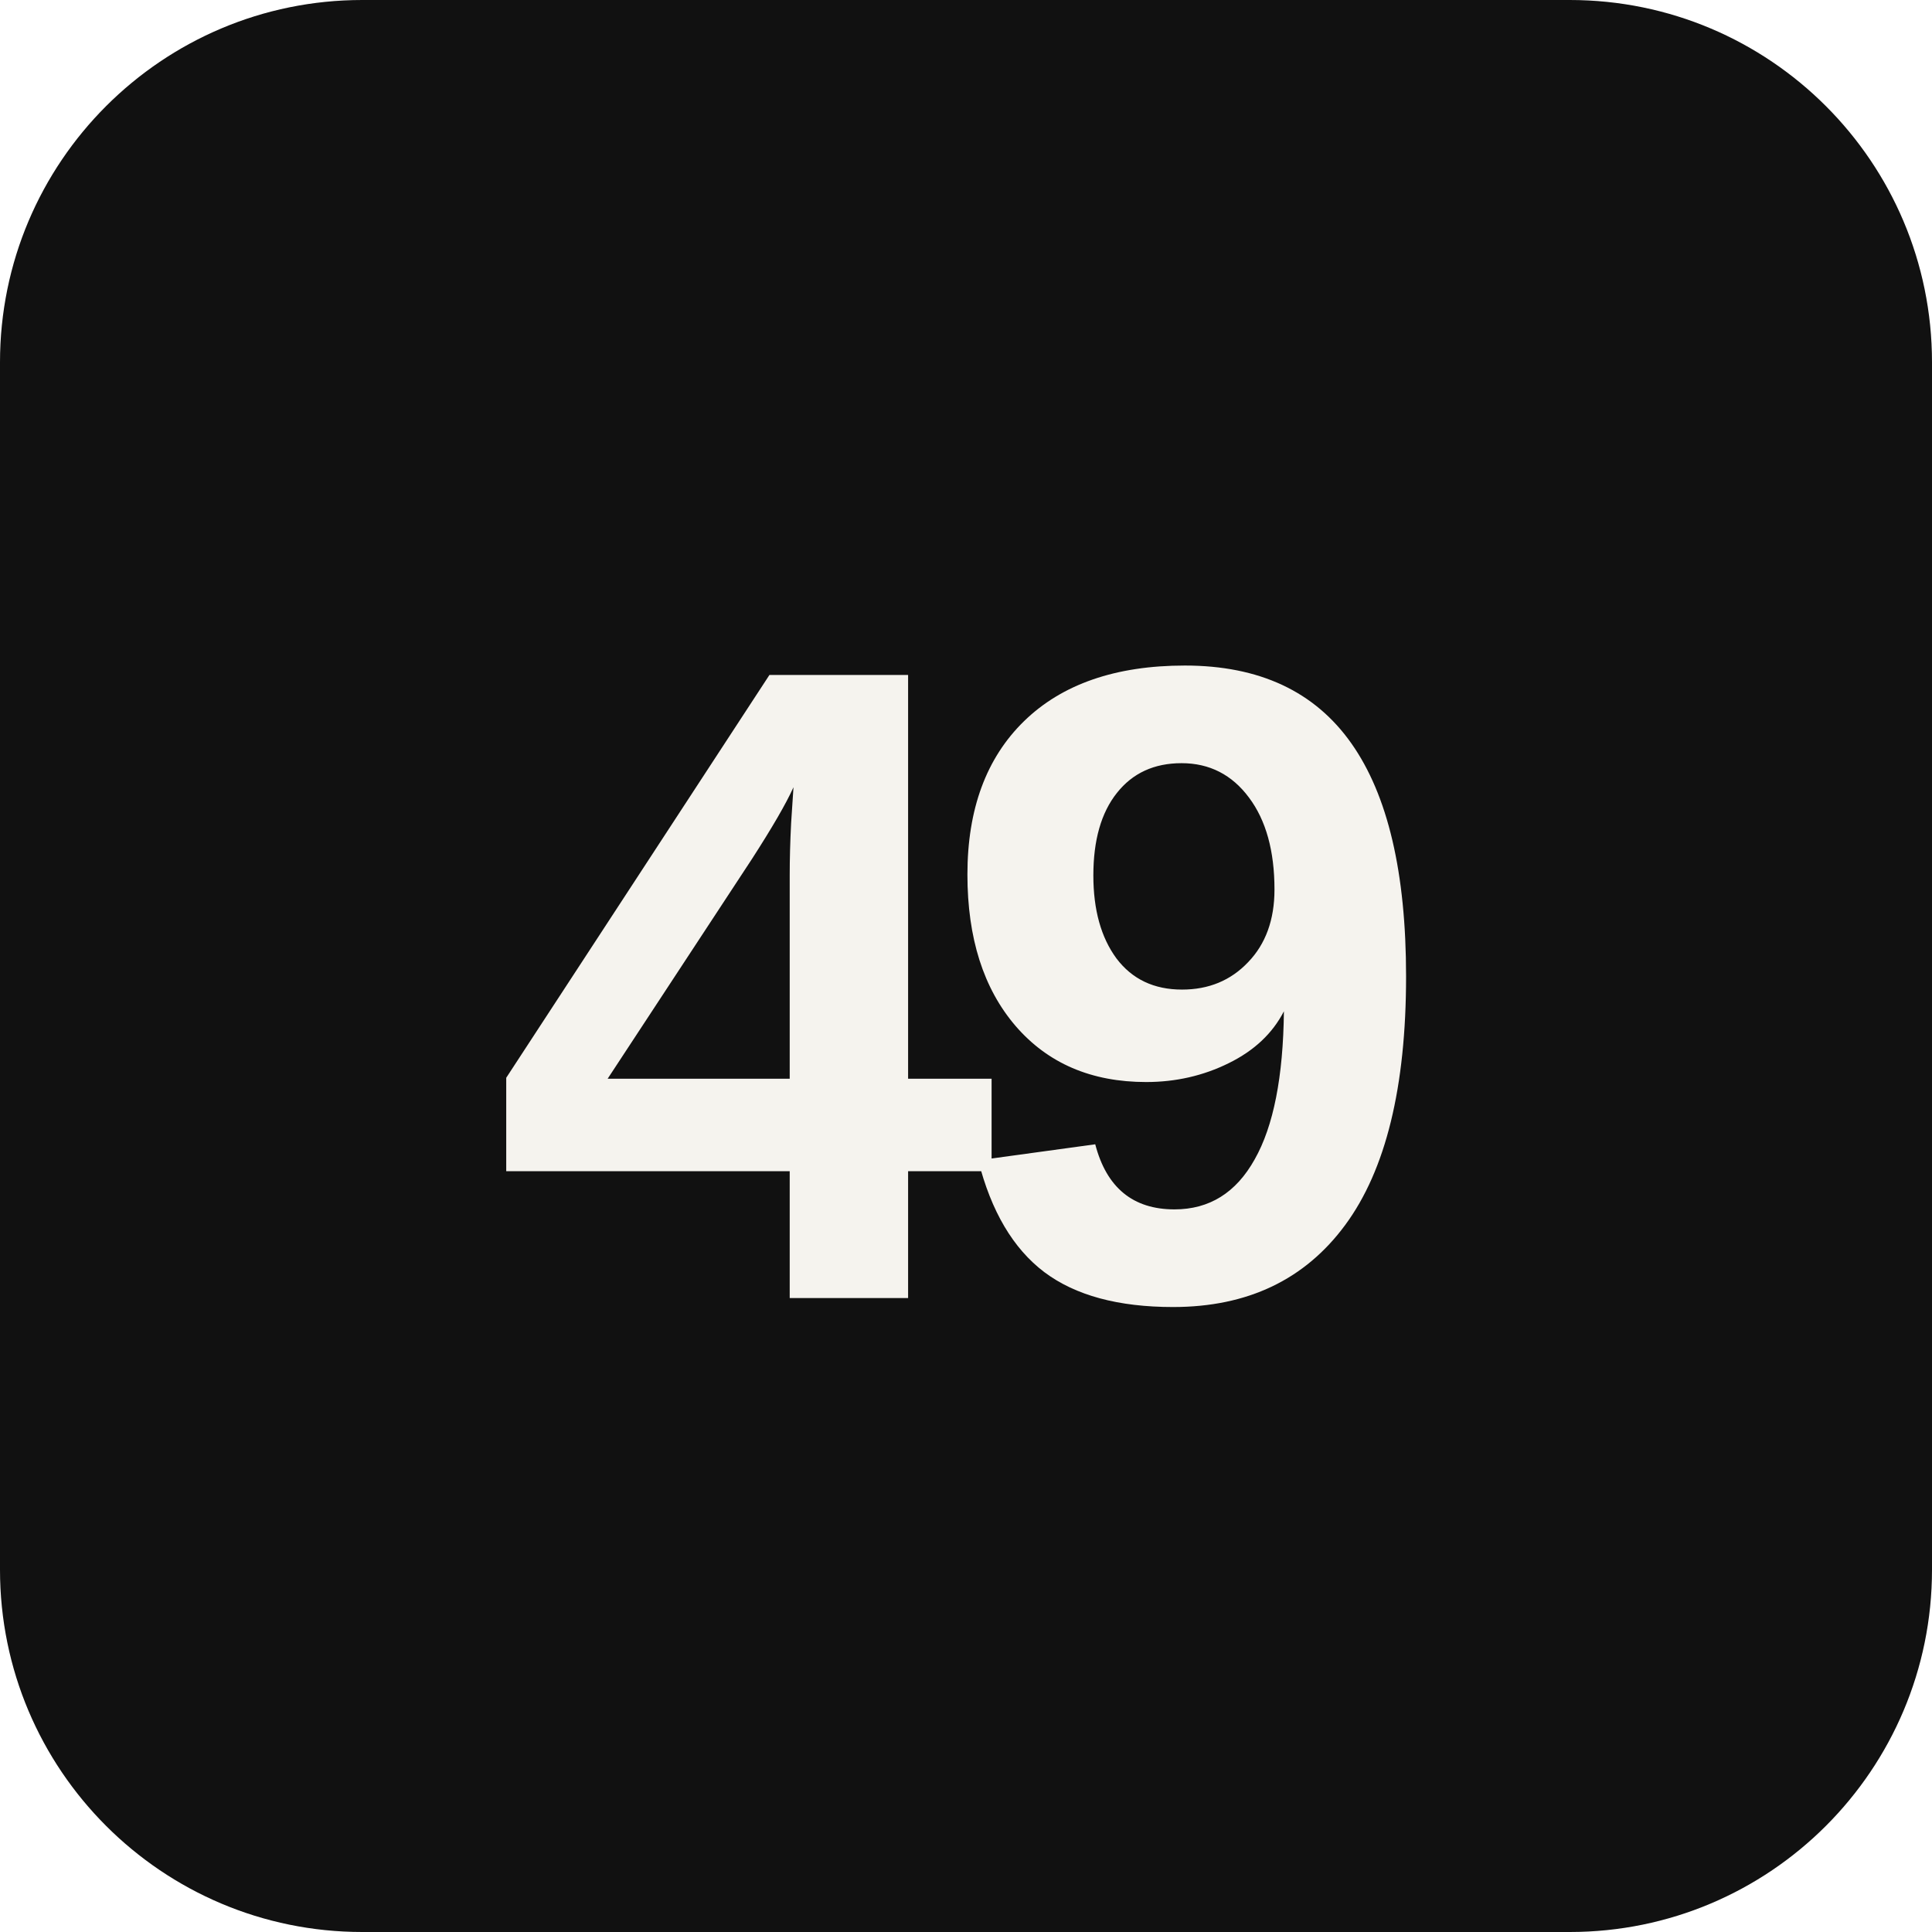
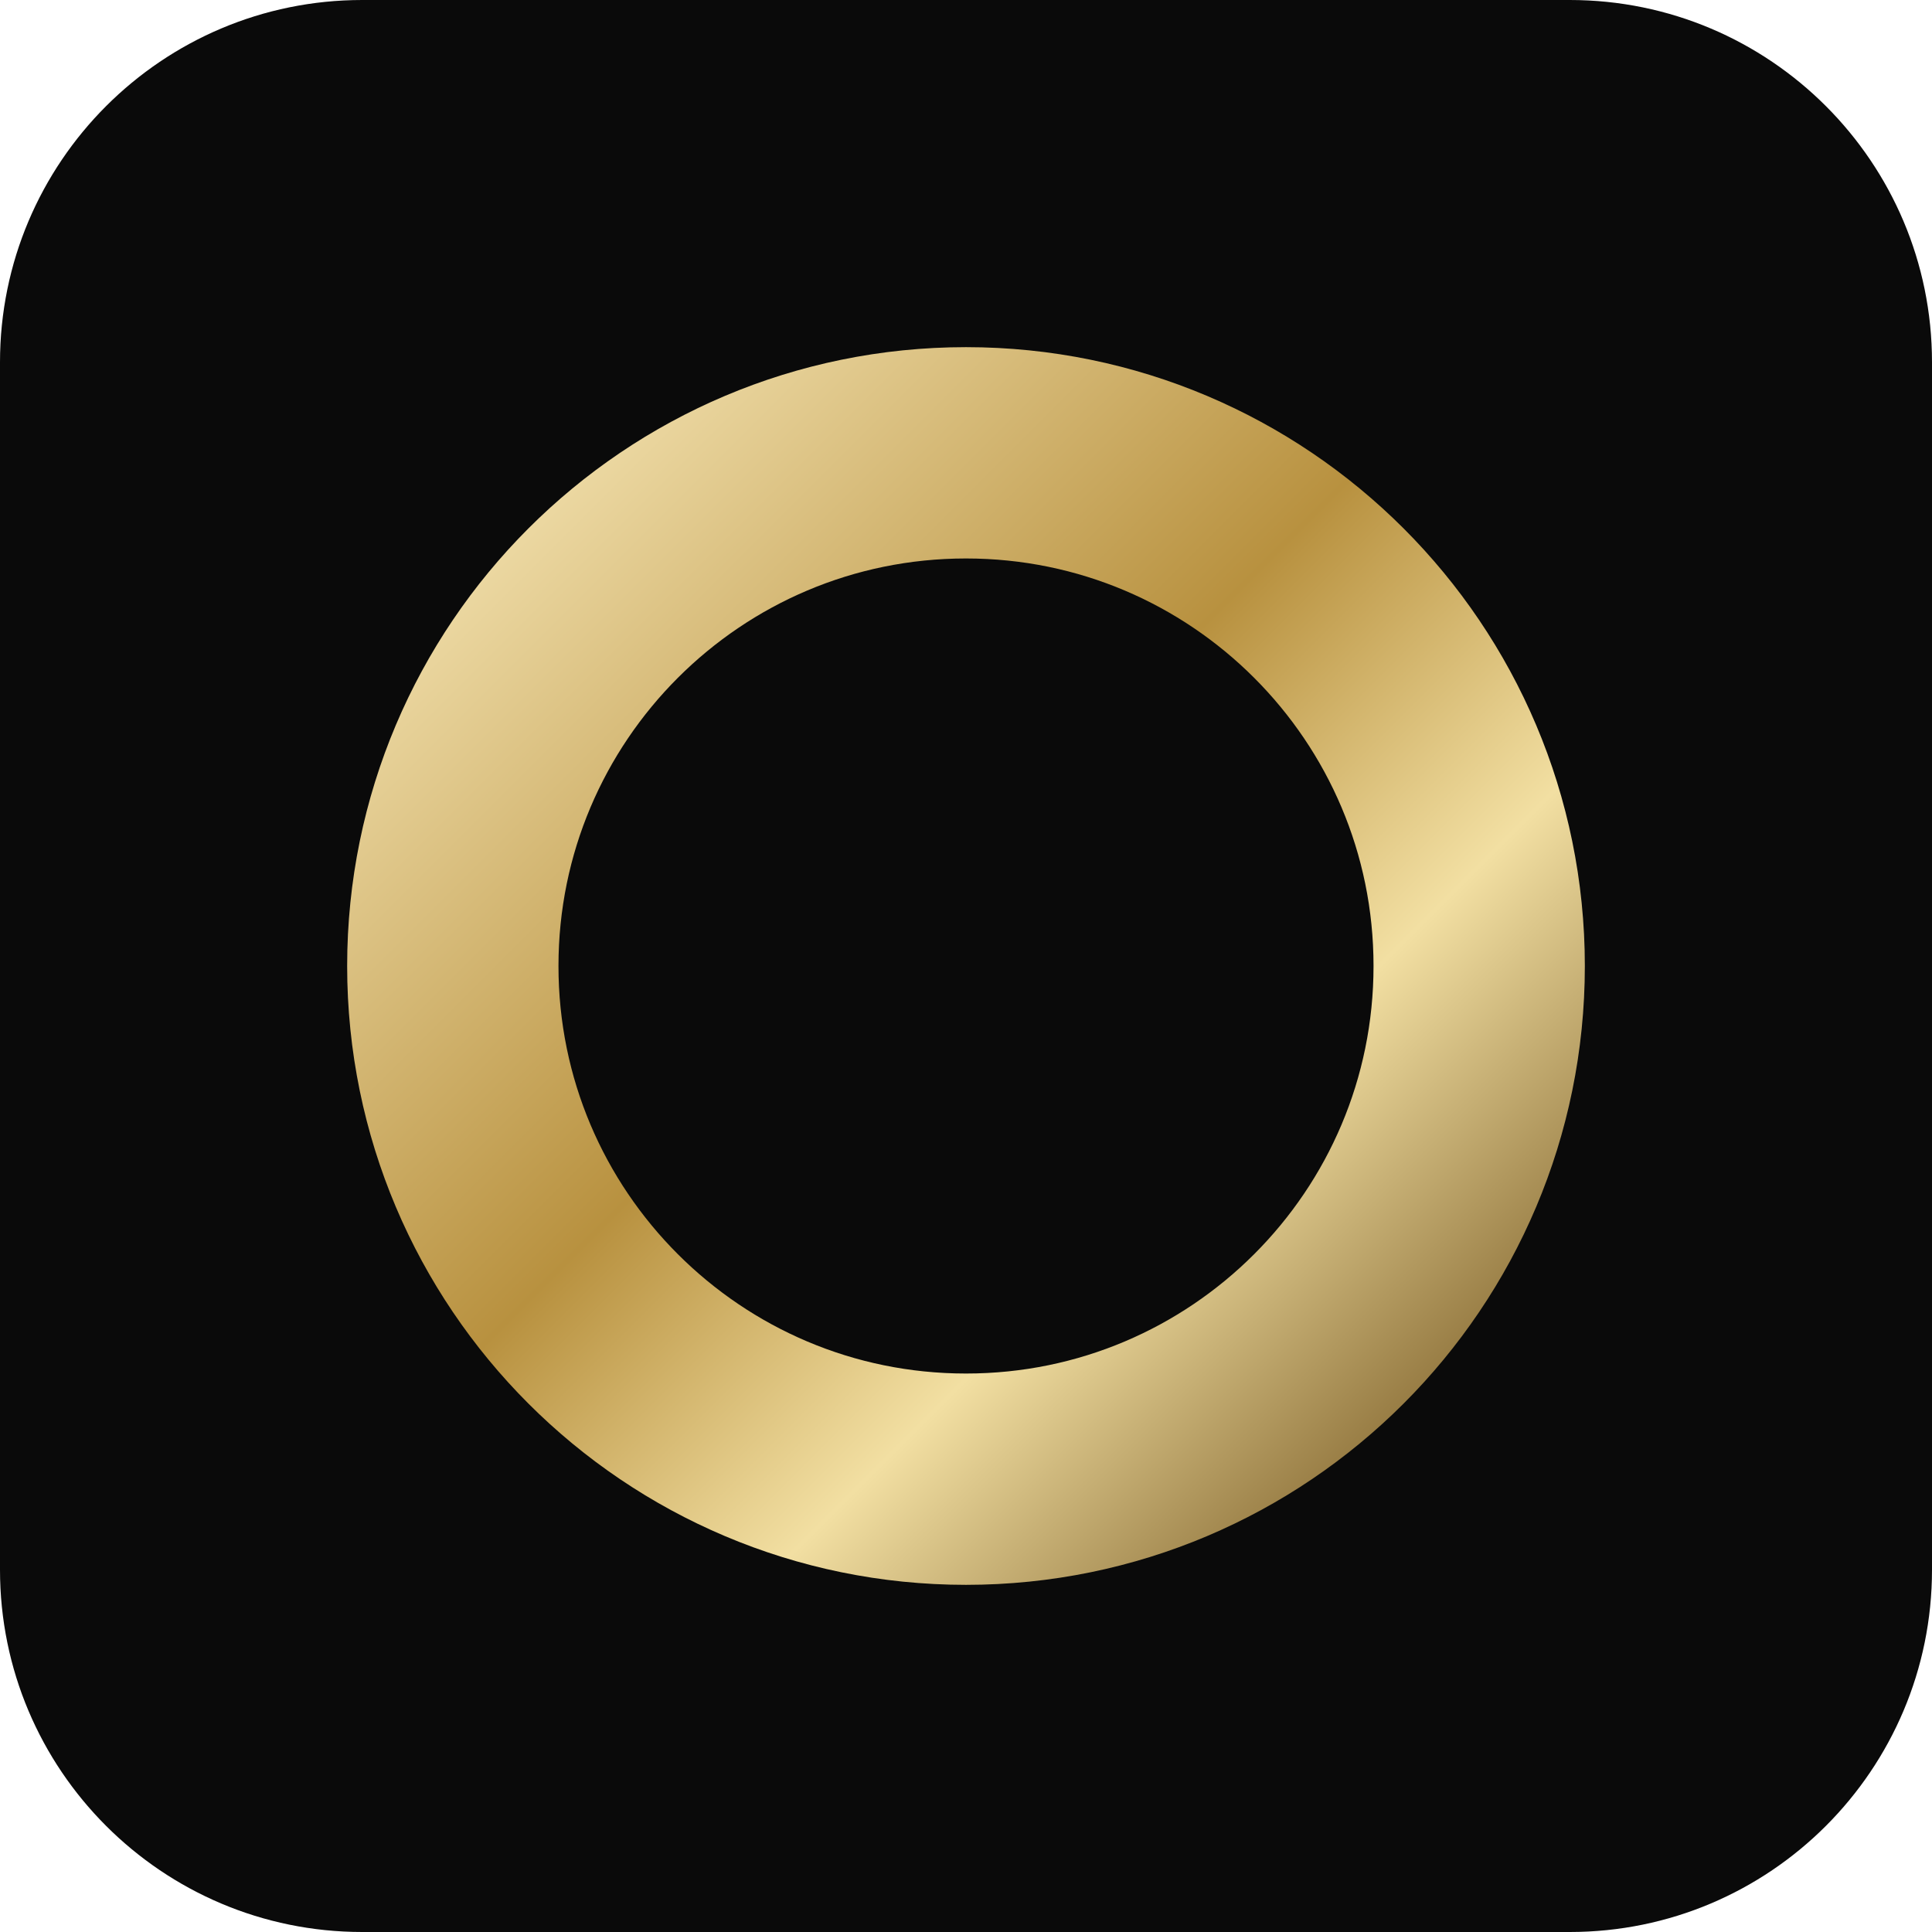
<svg xmlns="http://www.w3.org/2000/svg" viewBox="0 0 64 64">
-   <rect width="64" height="64" rx="12" fill="#111" />
-   <text x="32" y="43" text-anchor="middle" font-family="Arial, Helvetica, sans-serif" font-weight="800" font-size="30" letter-spacing="-2" fill="#f5f3ee">49</text>
+   <defs>
+     <linearGradient id="g" x1="0" y1="0" x2="1" y2="1">
+       <stop offset="0" stop-color="#f6e6b5" />
+       <stop offset=".45" stop-color="#b8913f" />
+       <stop offset=".7" stop-color="#f2dfa2" />
+       <stop offset="1" stop-color="#7a5c25" />
+     </linearGradient>
+   </defs>
+   <rect width="64" height="64" rx="12" fill="#0a0a0a" />
+   <circle cx="32" cy="32" r="17" fill="none" stroke="url(#g)" stroke-width="7" />
</svg>
